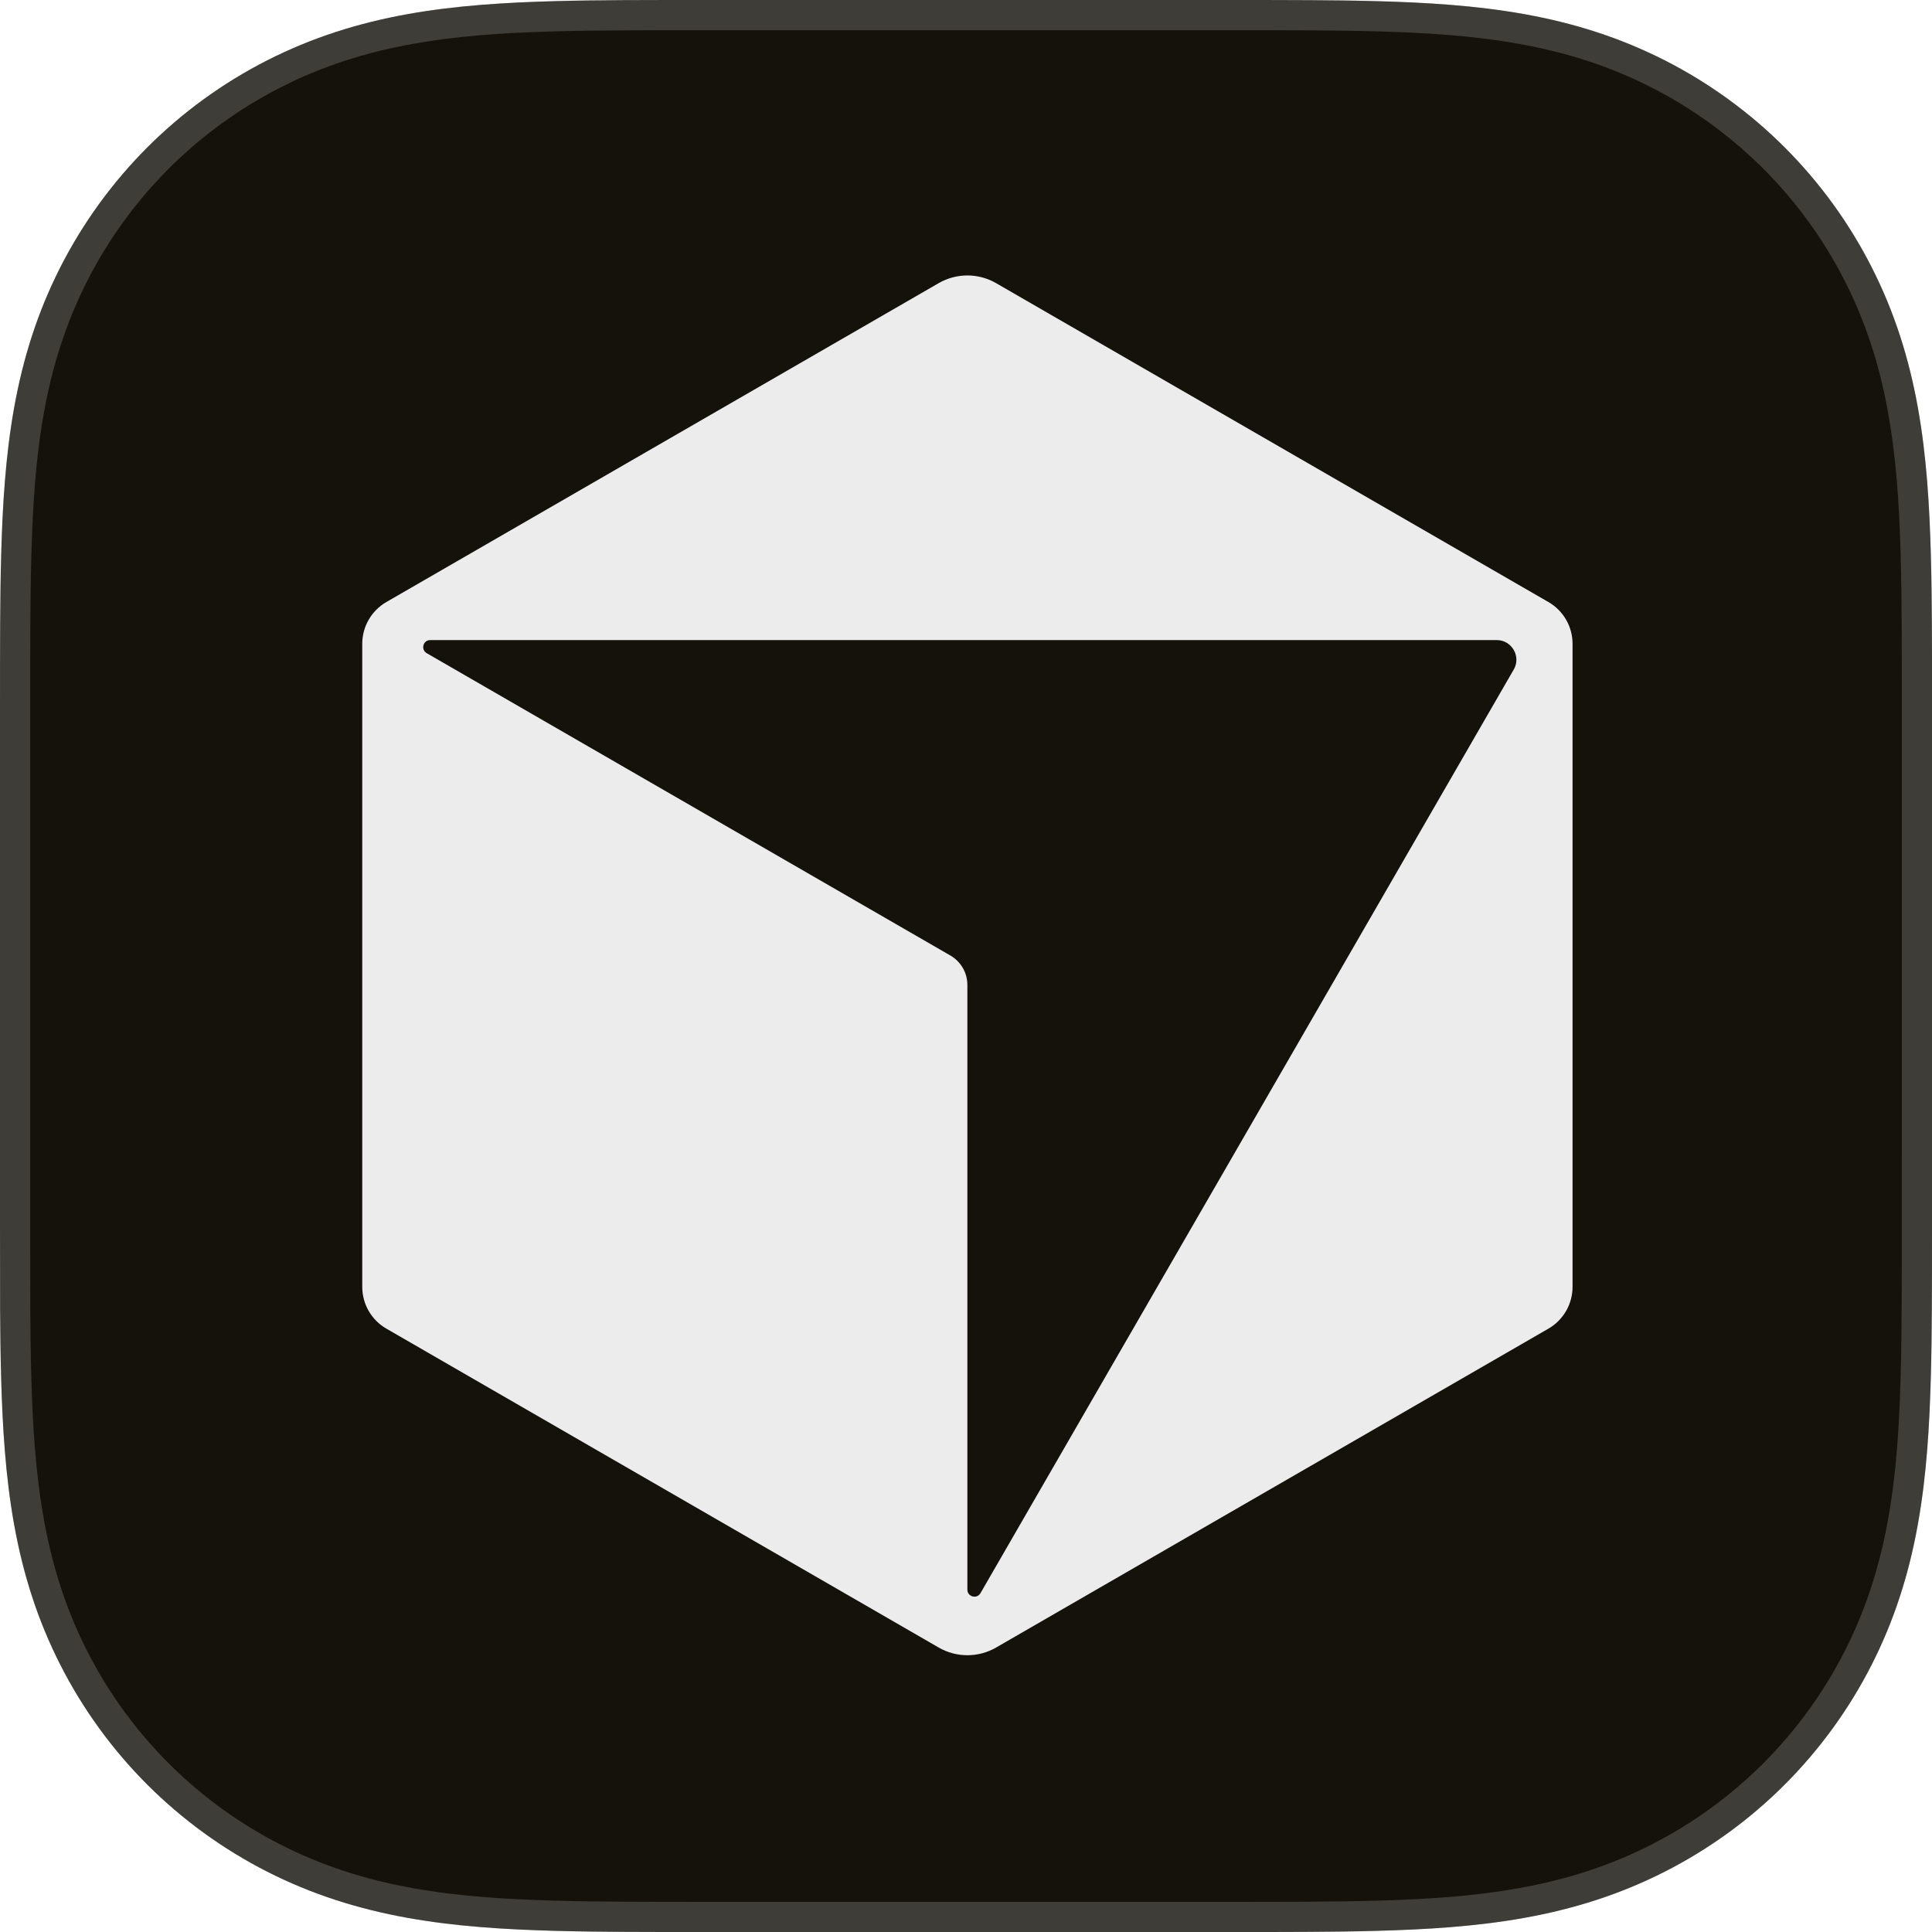
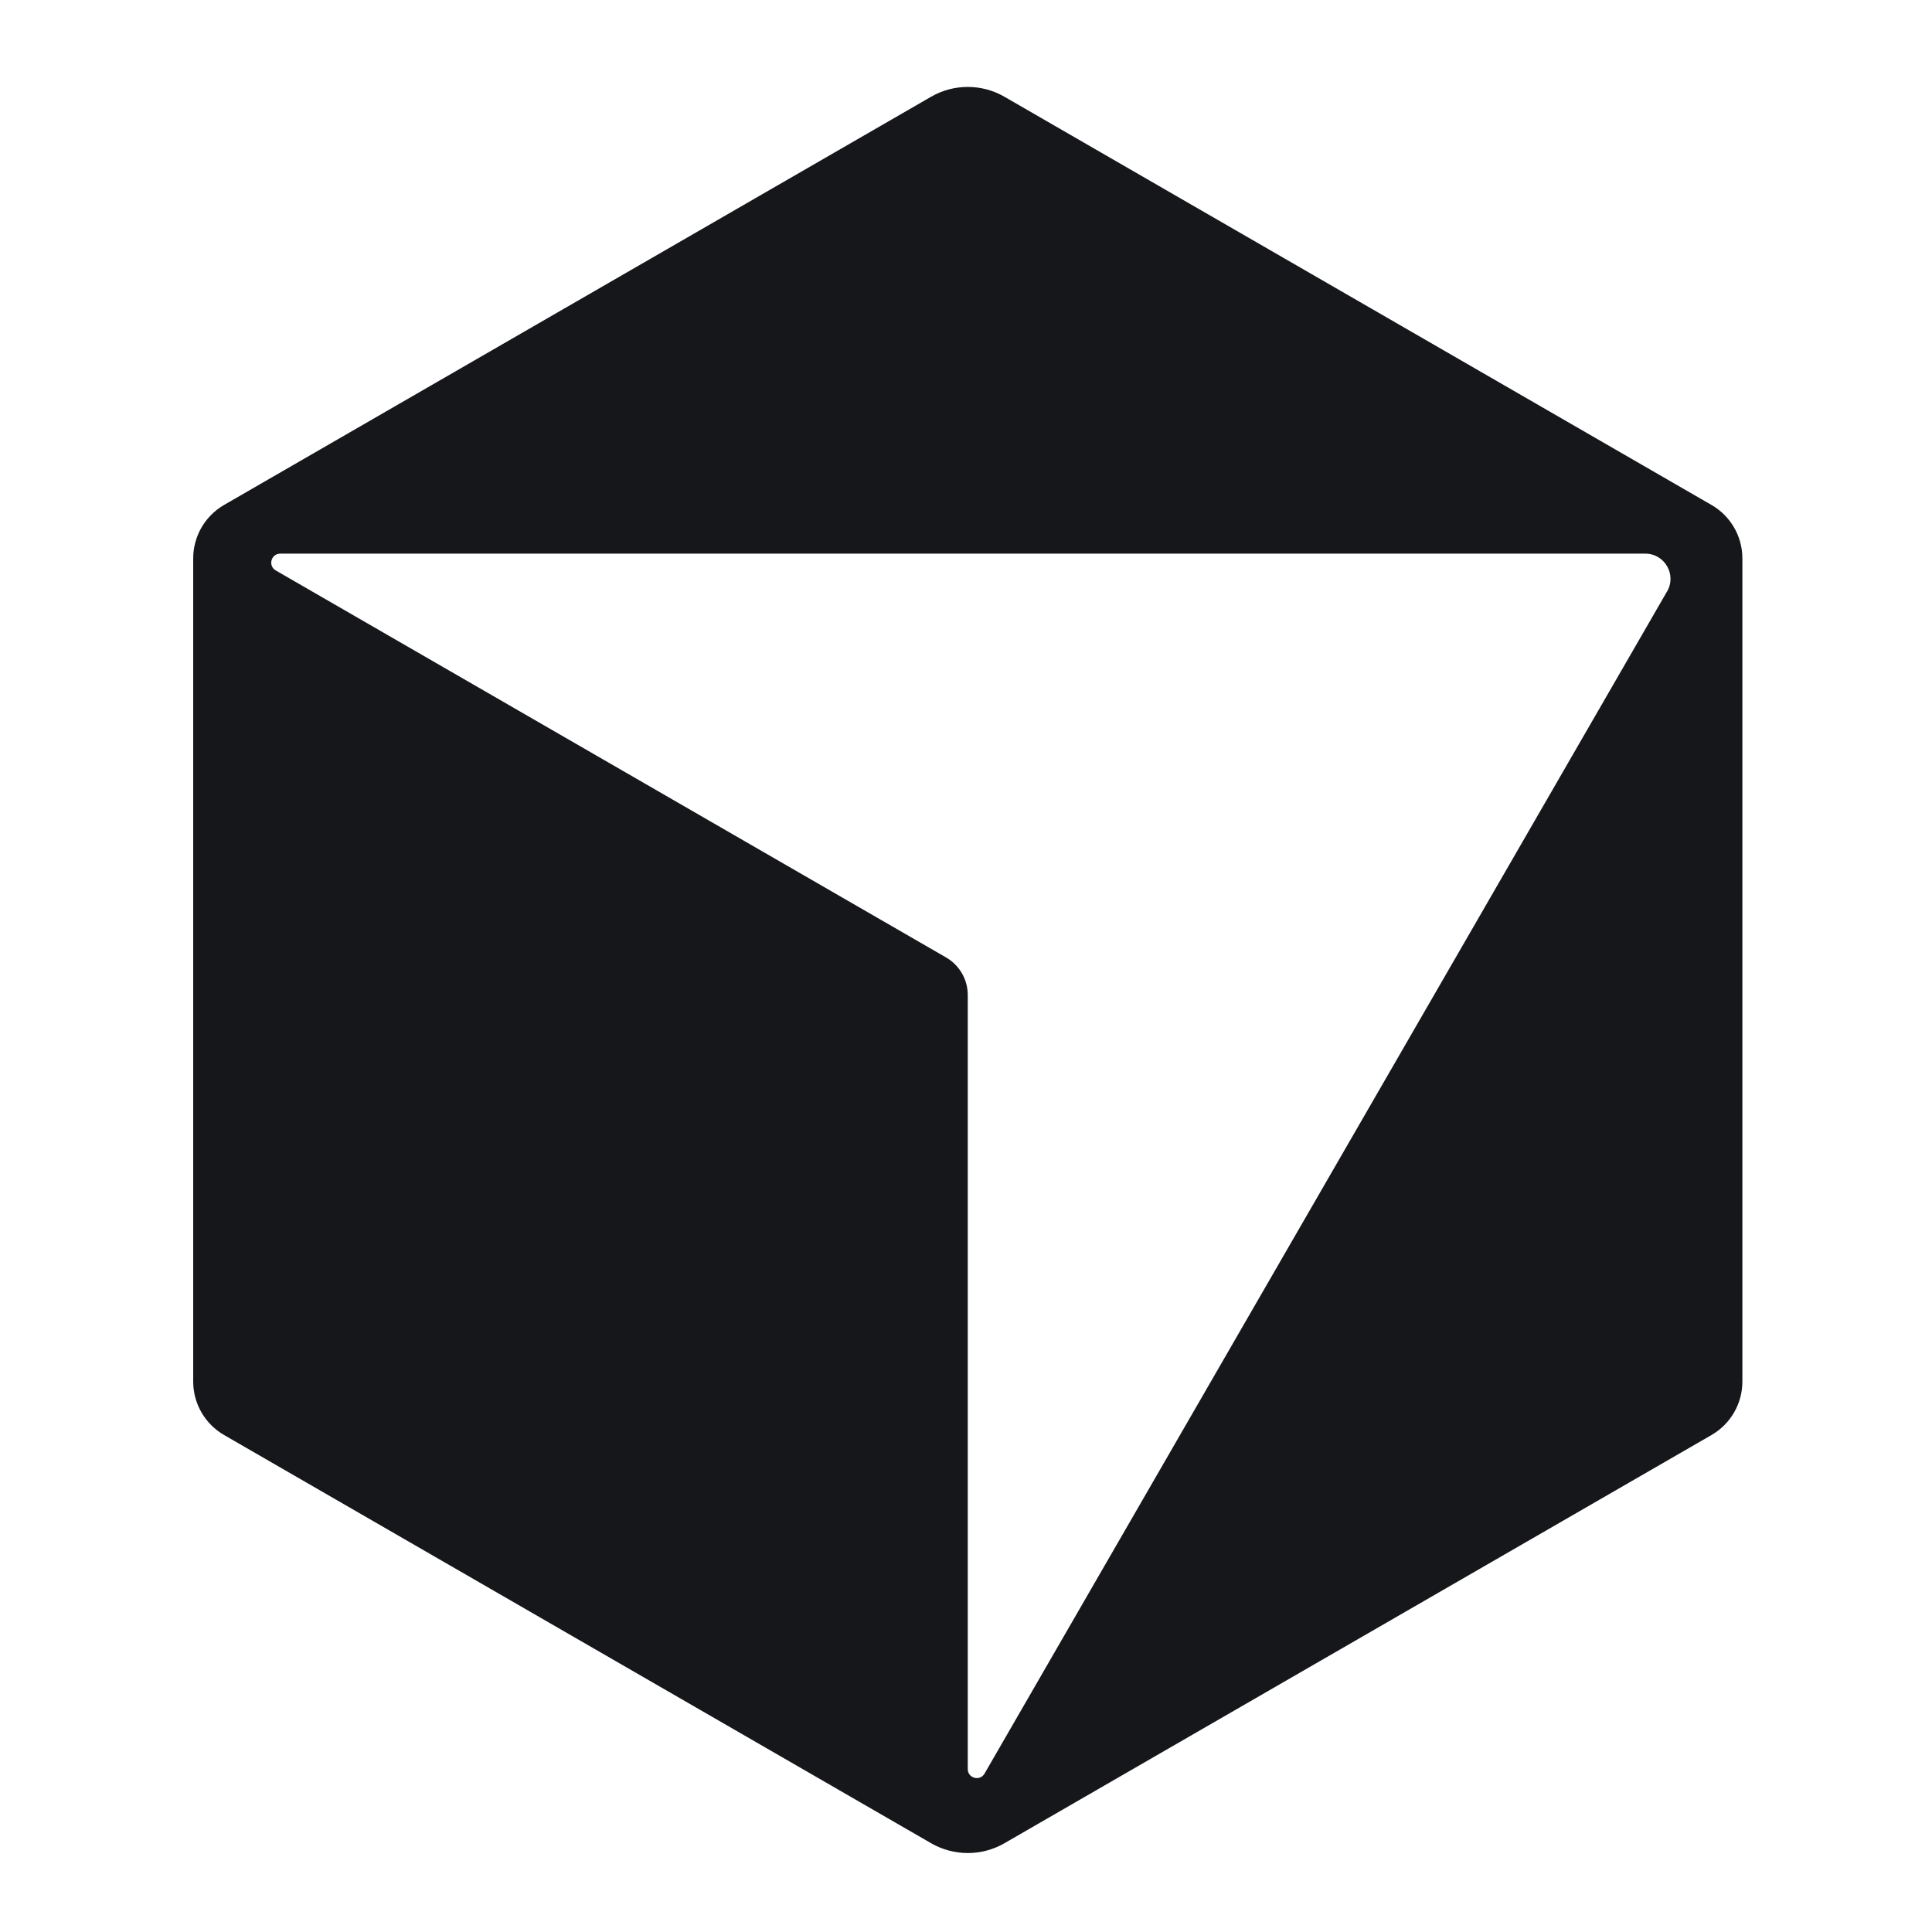
- <svg xmlns="http://www.w3.org/2000/svg" fill="none" height="512" viewBox="0 0 512 512" width="512">
-   <clipPath id="a">
-     <path d="m96 73h320.735v365.65h-320.735z" />
-   </clipPath>
-   <path d="m512.001 325.499c0 7.124 0 14.24-.041 21.364-.035 5.999-.103 11.998-.268 17.99-.356 13.068-1.124 26.245-3.448 39.169-2.359 13.109-6.205 25.306-12.266 37.222-5.958 11.703-13.746 22.419-23.029 31.709-9.29 9.291-20 17.072-31.71 23.03-11.909 6.061-24.113 9.907-37.222 12.266-12.923 2.324-26.101 3.092-39.169 3.448-5.999.165-11.991.233-17.99.268-7.123.048-14.24.041-21.364.041h-139c-7.124 0-14.24 0-21.364-.041-5.999-.035-11.998-.103-17.99-.268-13.068-.356-26.245-1.124-39.169-3.448-13.109-2.359-25.306-6.205-37.222-12.266-11.703-5.958-22.419-13.746-31.709-23.03-9.29-9.29-17.072-19.999-23.03-31.709-6.061-11.909-9.907-24.113-12.266-37.222-2.324-12.924-3.092-26.101-3.449-39.169-.165-5.999-.233-11.991-.267-17.99-.027-7.124-.027-14.24-.027-21.364v-139c0-7.124 0-14.24.041-21.364.034-5.999.103-11.998.267-17.99.357-13.068 1.124-26.245 3.449-39.169 2.358-13.109 6.205-25.306 12.266-37.222 5.958-11.703 13.746-22.419 23.03-31.709 9.29-9.29 19.999-17.072 31.709-23.03 11.909-6.061 24.113-9.907 37.222-12.266 12.923-2.324 26.101-3.092 39.168-3.449 6-.165 11.992-.233 17.991-.267 7.117-.034 14.233-.034 21.357-.034h139c7.124 0 14.24 0 21.364.041 5.999.034 11.998.103 17.99.267 13.068.357 26.245 1.124 39.169 3.449 13.109 2.358 25.306 6.205 37.222 12.266 11.703 5.958 22.419 13.746 31.709 23.03 9.29 9.29 17.072 19.999 23.03 31.709 6.061 11.909 9.907 24.113 12.266 37.222 2.324 12.923 3.092 26.101 3.448 39.169.165 5.999.233 11.991.268 17.99.048 7.123.041 14.24.041 21.364v139z" fill="#14120b" />
-   <path d="m186.501 3.999h139c7.125 0 14.231-0 21.341.041 5.985.034 11.952.102 17.903.266h.001c13.003.355 25.943 1.117 38.569 3.388 12.775 2.298 24.592 6.031 36.118 11.894v-.001c10.973 5.587 21.052 12.838 29.848 21.457l.847.838c8.993 8.993 16.525 19.359 22.292 30.693l3.565-1.813-3.565 1.815c5.678 11.158 9.36 22.602 11.674 34.921l.219 1.195c2.129 11.837 2.932 23.95 3.316 36.132l.072 2.438c.164 5.958.232 11.919.266 17.904v.004c.048 7.107.041 14.207.041 21.337v129.344l-.007-.007v9.656c0 7.125 0 14.231-.041 21.341-.034 5.985-.102 11.952-.266 17.903v.001c-.354 13.003-1.117 25.944-3.387 38.569-2.227 12.376-5.8 23.853-11.351 35.037l-.543 1.08c-5.767 11.327-13.306 21.701-22.293 30.695-8.993 8.993-19.361 16.526-30.695 22.293-11.518 5.861-23.342 9.595-36.116 11.894-11.837 2.128-23.95 2.931-36.132 3.315l-2.438.072c-5.958.164-11.919.232-17.904.266h-.004c-7.107.048-14.207.041-21.337.041h-139c-7.125 0-14.231 0-21.341-.041-5.985-.034-11.952-.102-17.903-.266h-.001c-13.003-.355-25.944-1.117-38.57-3.387-12.774-2.299-24.591-6.032-36.117-11.894h.001c-10.974-5.587-21.053-12.837-29.85-21.456l-.847-.838c-8.712-8.712-16.053-18.713-21.746-29.634l-.546-1.06-.544-1.081c-5.371-10.816-8.89-21.919-11.13-33.84l-.22-1.196c-2.271-12.625-3.033-25.566-3.388-38.569v-.001c-.163-5.958-.231-11.918-.266-17.903-.027-7.112-.027-14.219-.027-21.341v-139c0-7.125-0-14.231.041-21.341.034-5.985.102-11.952.266-17.903v-.001c.355-13.003 1.117-25.944 3.388-38.57 2.298-12.774 6.032-24.592 11.894-36.117l-.001-.001c5.766-11.327 13.307-21.7 22.294-30.693 8.993-8.993 19.36-16.526 30.694-22.293h.001c11.517-5.862 23.341-9.596 36.115-11.895 11.837-2.129 23.951-2.93 36.133-3.314l2.438-.072c5.958-.163 11.919-.231 17.904-.266l-.001-.001c7.104-.034 14.211-.033 21.335-.033z" stroke="#edecec" stroke-opacity=".2" stroke-width="8" />
-   <g clip-path="url(#a)">
-     <path d="m410.344 159.545-146.38-84.511c-4.7-2.715-10.5-2.715-15.2 0l-146.373 84.511c-3.951 2.282-6.391 6.501-6.391 11.071v170.418c0 4.569 2.439 8.789 6.391 11.07l146.379 84.512c4.701 2.714 10.501 2.714 15.201 0l146.38-84.512c3.951-2.281 6.391-6.501 6.391-11.07v-170.418c0-4.57-2.44-8.789-6.391-11.071zm-9.195 17.902-141.308 244.751c-.955 1.65-3.477.976-3.477-.934v-160.261c0-3.203-1.711-6.164-4.487-7.772l-138.786-80.127c-1.65-.956-.976-3.478.934-3.478h282.616c4.013 0 6.522 4.35 4.515 7.828h-.007z" fill="#edecec" />
-   </g>
+ <svg xmlns="http://www.w3.org/2000/svg" width="256" height="256" viewBox="56 55 400 400" fill="#15171b">
+   <path d="m410.344 159.545-146.38-84.511c-4.7-2.715-10.5-2.715-15.2 0l-146.373 84.511c-3.951 2.282-6.391 6.501-6.391 11.071v170.418c0 4.569 2.439 8.789 6.391 11.07l146.379 84.512c4.701 2.714 10.501 2.714 15.201 0l146.38-84.512c3.951-2.281 6.391-6.501 6.391-11.07v-170.418c0-4.57-2.44-8.789-6.391-11.071zm-9.195 17.902-141.308 244.751c-.955 1.65-3.477.976-3.477-.934v-160.261c0-3.203-1.711-6.164-4.487-7.772l-138.786-80.127c-1.65-.956-.976-3.478.934-3.478h282.616c4.013 0 6.522 4.35 4.515 7.828h-.007z" fill="#15171b" />
</svg>
